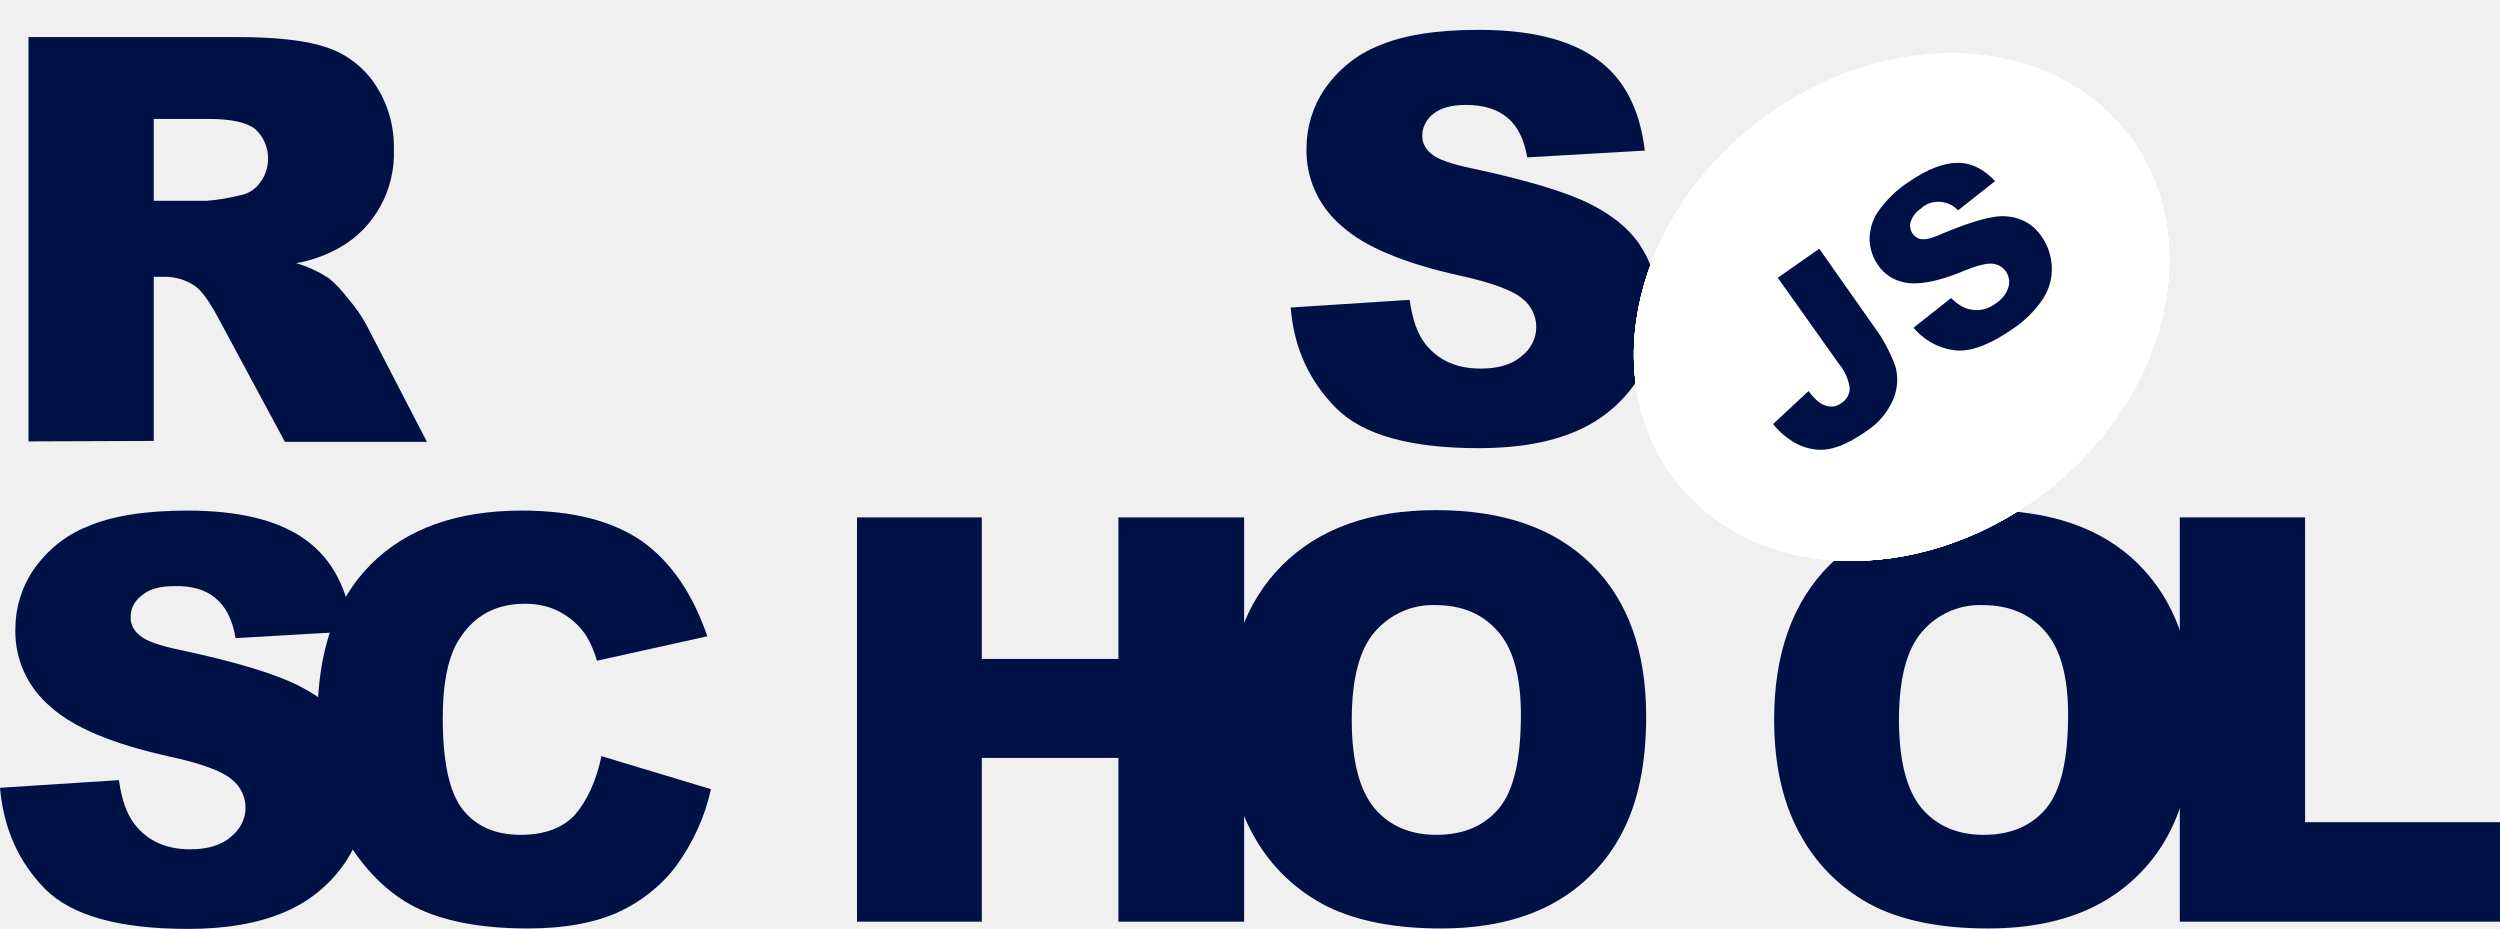
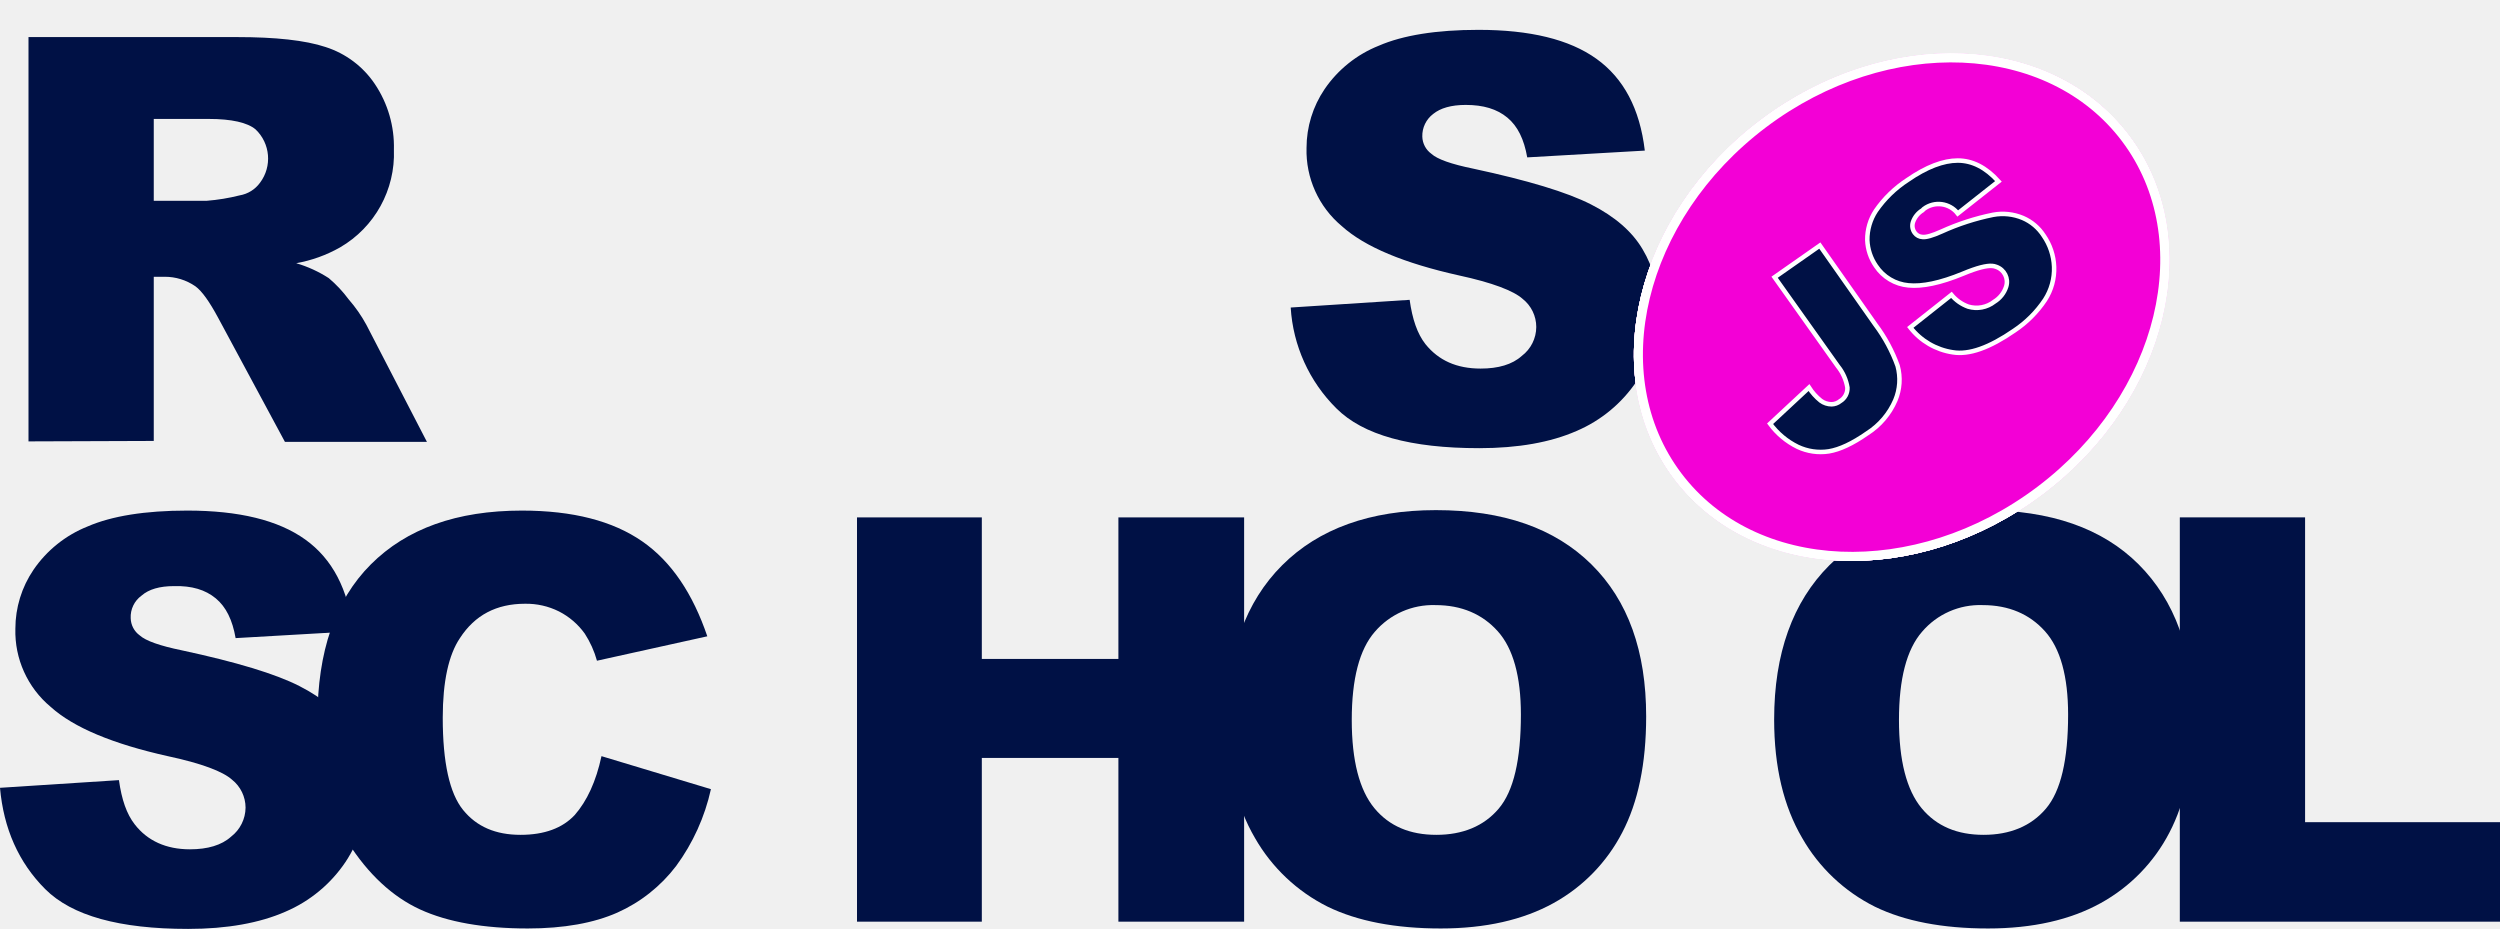
- <svg xmlns="http://www.w3.org/2000/svg" xmlns:xlink="http://www.w3.org/1999/xlink" version="1.1" id="Layer_1" x="0px" y="0px" viewBox="0 0 552.8 205.3" style="enable-background:new 0 0 552.8 205.3;" xml:space="preserve">
-   <style type="text/css">
- 	.st0{fill:#001145;}
- 	.st1{fill:#FFFFFF;}
- 	.st2{clip-path:url(#SVGID_4_);}
- 	.st3{fill:#FFFFFF;stroke:#FFFFFF;stroke-miterlimit:10;}
- 	.st4{clip-path:url(#SVGID_7_);fill:#FFFFFF;stroke:#FFFFFF;stroke-miterlimit:10;}
- 	.st5{clip-path:url(#SVGID_7_);}
- 	.st6{clip-path:url(#SVGID_9_);}
- 	.st7{fill:none;stroke:#FFFFFF;stroke-width:4;stroke-miterlimit:10;}
- 	.st8{fill:#001145;stroke:#FFFFFF;stroke-miterlimit:10;}
- 	.st9{fill:none;stroke:#FFFFFF;stroke-miterlimit:10;}
- </style>
-   <path class="st0" d="M285.4,68l26.3-1.7c0.6,4.3,1.7,7.5,3.5,9.8c2.9,3.6,6.9,5.4,12.2,5.4c3.9,0,7-0.9,9.1-2.8  c2-1.5,3.2-3.9,3.2-6.4c0-2.4-1.1-4.7-3-6.2c-2-1.8-6.7-3.6-14.1-5.2c-12.1-2.7-20.8-6.3-25.9-10.9c-5.1-4.3-8-10.6-7.8-17.3  c0-4.6,1.4-9.2,4-13c3-4.3,7.1-7.7,12-9.6c5.3-2.3,12.7-3.5,22-3.5c11.4,0,20.1,2.1,26.1,6.4c6,4.2,9.6,11,10.7,20.3l-26,1.5  c-0.7-4-2.1-6.9-4.4-8.8s-5.3-2.8-9.2-2.8c-3.2,0-5.6,0.7-7.2,2c-1.5,1.2-2.5,3-2.4,5c0,1.5,0.8,2.9,2,3.8c1.3,1.2,4.4,2.3,9.3,3.3  c12.1,2.6,20.7,5.2,26,7.9s9.1,6,11.4,9.9c2.4,4,3.6,8.6,3.5,13.3c0,5.6-1.6,11.2-4.8,15.9c-3.3,4.9-7.9,8.7-13.3,11  c-5.7,2.5-12.9,3.8-21.5,3.8c-15.2,0-25.7-2.9-31.6-8.8S286.1,77,285.4,68z M6.3,97.6V8.2h46.1c8.5,0,15.1,0.7,19.6,2.2  c4.4,1.4,8.3,4.3,10.9,8.2c2.9,4.3,4.3,9.3,4.2,14.5c0.3,8.8-4.2,17.2-11.9,21.6c-3,1.7-6.3,2.9-9.7,3.5c2.5,0.7,5,1.9,7.2,3.3  c1.7,1.4,3.1,3,4.4,4.7c1.5,1.7,2.8,3.6,3.9,5.6l13.4,25.9H63L48.2,70.2c-1.9-3.5-3.5-5.8-5-6.9c-2-1.4-4.4-2.1-6.8-2.1H34v36.3  L6.3,97.6L6.3,97.6z M34,44.4h11.7c2.5-0.2,4.9-0.6,7.3-1.2c1.8-0.3,3.4-1.3,4.5-2.8c2.7-3.6,2.3-8.7-1-11.8  c-1.8-1.5-5.3-2.3-10.3-2.3H34V44.4z M0,174.2l26.3-1.7c0.6,4.3,1.7,7.5,3.5,9.8c2.8,3.6,6.9,5.5,12.2,5.5c3.9,0,7-0.9,9.1-2.8  c2-1.6,3.2-3.9,3.2-6.4c0-2.4-1.1-4.7-3-6.2c-2-1.8-6.7-3.6-14.2-5.2c-12.1-2.7-20.8-6.3-25.9-10.9c-5.1-4.3-8-10.6-7.8-17.3  c0-4.6,1.4-9.2,4-13c3-4.3,7.1-7.7,12-9.6c5.3-2.3,12.7-3.5,22-3.5c11.4,0,20.1,2.1,26.1,6.4s9.5,11,10.6,20.3l-26,1.5  c-0.7-4-2.1-6.9-4.4-8.8c-2.2-1.9-5.3-2.8-9.2-2.7c-3.2,0-5.6,0.7-7.2,2.1c-1.6,1.2-2.5,3-2.4,5c0,1.5,0.8,2.9,2,3.8  c1.3,1.2,4.4,2.3,9.3,3.3c12.1,2.6,20.7,5.2,26,7.9s9.1,6,11.4,9.9c2.4,4,3.6,8.6,3.6,13.2c0,5.6-1.7,11.1-4.8,15.8  c-3.3,4.9-7.9,8.7-13.3,11c-5.7,2.5-12.9,3.8-21.5,3.8c-15.2,0-25.7-2.9-31.6-8.8C4.1,190.6,0.8,183.2,0,174.2L0,174.2z" />
-   <path class="st0" d="M133,167.2l24.2,7.3c-1.3,6.1-4,11.9-7.7,17c-3.4,4.5-7.9,8-13,10.3c-5.2,2.3-11.8,3.5-19.8,3.5  c-9.7,0-17.7-1.4-23.8-4.2c-6.2-2.8-11.5-7.8-16-14.9c-4.5-7.1-6.7-16.2-6.7-27.3c0-14.8,3.9-26.2,11.8-34.1s19-11.9,33.4-11.9  c11.3,0,20.1,2.3,26.6,6.8c6.4,4.6,11.2,11.6,14.4,21l-24.4,5.4c-0.6-2.1-1.5-4.2-2.7-6c-1.5-2.1-3.4-3.7-5.7-4.9  c-2.3-1.2-4.9-1.7-7.5-1.7c-6.3,0-11.1,2.5-14.4,7.6c-2.5,3.7-3.8,9.6-3.8,17.6c0,9.9,1.5,16.7,4.5,20.4s7.2,5.5,12.7,5.5  c5.3,0,9.3-1.5,12-4.4C129.8,177.1,131.8,172.8,133,167.2L133,167.2z M189.5,114.4h27.6v31.3h30.2v-31.3h27.8v89.4h-27.8v-36.2  h-30.2v36.2h-27.6C189.5,203.8,189.5,114.4,189.5,114.4z" />
-   <path class="st0" d="M271.3,159.1c0-14.6,4.1-26,12.2-34.1s19.5-12.2,34-12.2c14.9,0,26.3,4,34.4,12S364,144,364,158.4  c0,10.5-1.8,19-5.3,25.7c-3.4,6.6-8.7,12-15.2,15.6c-6.7,3.7-15,5.6-24.9,5.6c-10.1,0-18.4-1.6-25-4.8c-6.8-3.4-12.4-8.7-16.1-15.2  C273.4,178.3,271.3,169.6,271.3,159.1z M298.9,159.2c0,9,1.7,15.5,5,19.5c3.3,3.9,7.9,5.9,13.7,5.9c5.9,0,10.5-1.9,13.8-5.8  s4.9-10.8,4.9-20.8c0-8.4-1.7-14.6-5.1-18.4c-3.4-3.9-8-5.8-13.8-5.8c-5.1-0.2-10,2-13.4,5.9S298.9,150.1,298.9,159.2L298.9,159.2z   M392.3,159.1c0-14.6,4.1-26,12.2-34.1s19.5-12.2,34-12.2c14.9,0,26.4,4,34.4,12S485,144,485,158.4c0,10.5-1.8,19-5.3,25.7  c-3.4,6.6-8.7,12-15.2,15.6c-6.7,3.7-15,5.6-24.9,5.6c-10.1,0-18.4-1.6-25-4.8c-6.8-3.4-12.4-8.7-16.1-15.2  C394.4,178.3,392.3,169.6,392.3,159.1z M419.9,159.2c0,9,1.7,15.5,5,19.5c3.3,3.9,7.9,5.9,13.7,5.9c5.9,0,10.5-1.9,13.8-5.8  c3.3-3.9,4.9-10.8,4.9-20.8c0-8.4-1.7-14.6-5.1-18.4c-3.4-3.9-8-5.8-13.8-5.8c-5.1-0.2-10.1,2-13.4,5.9  C421.6,143.6,419.9,150.1,419.9,159.2L419.9,159.2z" />
-   <path class="st0" d="M482.1,114.4h27.6v67.4h43.1v22H482v-89.4H482.1z" />
-   <ellipse transform="matrix(0.7986 -0.6018 0.6018 0.7986 43.8091 266.744)" class="st1" cx="420.5" cy="67.9" rx="63" ry="51.8" />
-   <g>
-     <defs>
-       <ellipse id="SVGID_2_" transform="matrix(0.7986 -0.6018 0.6018 0.7986 43.8091 266.744)" cx="420.5" cy="67.9" rx="63" ry="51.8" />
-     </defs>
-     <clipPath id="SVGID_4_">
-       <use xlink:href="#SVGID_2_" style="overflow:visible;" />
+ <svg xmlns="http://www.w3.org/2000/svg" width="552.8" height="205.3" viewBox="0 0 552.8 205.3">
+   <defs>
+     <style>.a,.b,.i,.k{fill:none;}.b{clip-path:url(#a);}.c,.j{fill:#001145;}.d,.f{fill:#fff;}.e{clip-path:url(#b);}.f,.h,.i,.j,.k{stroke:#fff;stroke-miterlimit:10;}.g{clip-path:url(#c);}.h{fill:#f300d6;}.i{stroke-width:4px;}</style>
+     <clipPath id="a">
+       <rect class="a" x="331.08" y="-14.44" width="179.79" height="165.09" transform="translate(239.48 454) rotate(-74)" />
    </clipPath>
-     <g class="st2">
-       <path class="st3" d="M299.3,56.5L442.9-51.7l99.4,131.9L398.7,188.4L299.3,56.5z" />
-       <g>
-         <g>
-           <defs>
-             <rect id="SVGID_6_" x="330.9" y="-14.2" transform="matrix(0.7986 -0.6018 0.6018 0.7986 43.5894 267.0016)" width="179.8" height="165.1" />
-           </defs>
-           <clipPath id="SVGID_7_">
-             <use xlink:href="#SVGID_6_" style="overflow:visible;" />
-           </clipPath>
-           <ellipse transform="matrix(0.7986 -0.6018 0.6018 0.7986 43.8091 266.744)" class="st4" cx="420.5" cy="67.9" rx="63" ry="51.8" />
-           <g class="st5">
-             <defs>
-               <ellipse id="SVGID_8_" transform="matrix(0.7986 -0.6018 0.6018 0.7986 43.8091 266.744)" cx="420.5" cy="67.9" rx="63" ry="51.8" />
-             </defs>
-             <clipPath id="SVGID_9_">
-               <use xlink:href="#SVGID_8_" style="overflow:visible;" />
-             </clipPath>
-             <g id="Layer_2_1_" class="st6">
-               <ellipse transform="matrix(0.7986 -0.6018 0.6018 0.7986 43.8091 266.744)" class="st7" cx="420.5" cy="67.9" rx="63" ry="51.8" />
-               <path class="st8" d="M392.4,61.3l10-7l12.3,17.5c2.1,2.8,3.7,5.8,4.9,9.1c0.7,2.5,0.5,5.2-0.5,7.6c-1.3,3-3.4,5.5-6.2,7.3        c-3.3,2.3-6.1,3.6-8.5,4c-2.3,0.4-4.7,0-6.9-1c-2.4-1.2-4.5-2.9-6.1-5.1l8.6-8c0.7,1.1,1.6,2.1,2.6,2.9        c0.7,0.5,1.5,0.8,2.4,0.8c0.7,0,1.4-0.3,1.9-0.7c1-0.6,1.7-1.8,1.6-3c-0.3-1.7-1-3.4-2.1-4.7L392.4,61.3L392.4,61.3z         M422.4,72.4l9.1-7.2c1,1.2,2.3,2.1,3.7,2.6c2,0.6,4.1,0.2,5.8-1.1c1.2-0.8,2.2-1.9,2.6-3.3c0.6-1.8-0.4-3.8-2.2-4.4        c-0.3-0.1-0.6-0.2-0.9-0.2c-1.2-0.1-3.3,0.4-6.4,1.7c-5.1,2.1-9.1,2.9-12.1,2.6c-2.9-0.3-5.6-1.8-7.2-4.3        c-1.2-1.7-1.8-3.7-1.9-5.7c0-2.3,0.6-4.6,1.9-6.5c1.9-2.7,4.2-5,7-6.8c4.2-2.9,7.9-4.3,11.1-4.3s6.2,1.5,9,4.6l-9,7.1        c-1.8-2.3-5.2-2.8-7.5-1l-0.3,0.3c-1,0.6-1.7,1.5-2.1,2.6c-0.3,0.8-0.1,1.7,0.4,2.4c0.4,0.5,1,0.9,1.7,0.9        c0.8,0.1,2.2-0.3,4.2-1.2c5-2.1,8.8-3.3,11.4-3.7c2.2-0.4,4.5-0.2,6.6,0.7c1.9,0.8,3.5,2.2,4.6,3.9c1.4,2,2.2,4.4,2.3,6.9        c0.1,2.6-0.6,5.1-2,7.3c-1.8,2.7-4.1,5-6.8,6.8c-5.5,3.8-10,5.4-13.6,4.8C427.9,77.3,424.7,75.3,422.4,72.4L422.4,72.4z" />
-               <g>
-                 <ellipse id="SVGID_5_" transform="matrix(0.7986 -0.6018 0.6018 0.7986 43.8091 266.744)" class="st9" cx="420.5" cy="67.9" rx="63" ry="51.8" />
-               </g>
-             </g>
-           </g>
-           <g class="st5">
-             <rect id="SVGID_3_" x="330.9" y="-14.2" transform="matrix(0.7986 -0.6018 0.6018 0.7986 43.5894 267.0016)" class="st9" width="179.8" height="165.1" />
-           </g>
-         </g>
-         <g>
-           <ellipse id="SVGID_1_" transform="matrix(0.7986 -0.6018 0.6018 0.7986 43.8091 266.744)" class="st9" cx="420.5" cy="67.9" rx="63" ry="51.8" />
-         </g>
+     <clipPath id="b">
+       <ellipse class="a" cx="420.48" cy="67.91" rx="63" ry="51.8" transform="translate(43.8 266.73) rotate(-37)" />
+     </clipPath>
+     <clipPath id="c">
+       <rect class="b" x="330.88" y="-14.2" width="179.79" height="165.09" transform="translate(43.6 266.99) rotate(-37)" />
+     </clipPath>
+   </defs>
+   <path class="c" d="M285.4,68l26.3-1.7c.6,4.3,1.7,7.5,3.5,9.8,2.9,3.6,6.9,5.4,12.2,5.4,3.9,0,7-.9,9.1-2.8a8.05,8.05,0,0,0,3.2-6.4,7.92,7.92,0,0,0-3-6.2c-2-1.8-6.7-3.6-14.1-5.2-12.1-2.7-20.8-6.3-25.9-10.9a21.72,21.72,0,0,1-7.8-17.3,23.18,23.18,0,0,1,4-13,26.29,26.29,0,0,1,12-9.6c5.3-2.3,12.7-3.5,22-3.5C338.3,6.6,347,8.7,353,13s9.6,11,10.7,20.3l-26,1.5c-.7-4-2.1-6.9-4.4-8.8s-5.3-2.8-9.2-2.8c-3.2,0-5.6.7-7.2,2a6.07,6.07,0,0,0-2.4,5,4.83,4.83,0,0,0,2,3.8q1.95,1.8,9.3,3.3c12.1,2.6,20.7,5.2,26,7.9s9.1,6,11.4,9.9a24.77,24.77,0,0,1,3.5,13.3,28.29,28.29,0,0,1-4.8,15.9,30.34,30.34,0,0,1-13.3,11c-5.7,2.5-12.9,3.8-21.5,3.8-15.2,0-25.7-2.9-31.6-8.8A34.32,34.32,0,0,1,285.4,68ZM6.3,97.6V8.2H52.4c8.5,0,15.1.7,19.6,2.2a20.71,20.71,0,0,1,10.9,8.2,24.84,24.84,0,0,1,4.2,14.5A23.92,23.92,0,0,1,75.2,54.7a30.5,30.5,0,0,1-9.7,3.5,27.61,27.61,0,0,1,7.2,3.3,27.89,27.89,0,0,1,4.4,4.7A31.16,31.16,0,0,1,81,71.8L94.4,97.7H63L48.2,70.2c-1.9-3.5-3.5-5.8-5-6.9a11.87,11.87,0,0,0-6.8-2.1H34V97.5l-27.7.1ZM34,44.4H45.7A44.47,44.47,0,0,0,53,43.2a7,7,0,0,0,4.5-2.8,8.89,8.89,0,0,0-1-11.8c-1.8-1.5-5.3-2.3-10.3-2.3H34ZM0,174.2l26.3-1.7c.6,4.3,1.7,7.5,3.5,9.8,2.8,3.6,6.9,5.5,12.2,5.5,3.9,0,7-.9,9.1-2.8a8.2,8.2,0,0,0,3.2-6.4,7.92,7.92,0,0,0-3-6.2c-2-1.8-6.7-3.6-14.2-5.2-12.1-2.7-20.8-6.3-25.9-10.9A21.72,21.72,0,0,1,3.4,139a23.18,23.18,0,0,1,4-13,26.29,26.29,0,0,1,12-9.6c5.3-2.3,12.7-3.5,22-3.5,11.4,0,20.1,2.1,26.1,6.4s9.5,11,10.6,20.3l-26,1.5c-.7-4-2.1-6.9-4.4-8.8s-5.3-2.8-9.2-2.7q-4.8,0-7.2,2.1a5.81,5.81,0,0,0-2.4,5,4.83,4.83,0,0,0,2,3.8q2,1.8,9.3,3.3c12.1,2.6,20.7,5.2,26,7.9s9.1,6,11.4,9.9a25.69,25.69,0,0,1,3.6,13.2,28.76,28.76,0,0,1-4.8,15.8,30.34,30.34,0,0,1-13.3,11c-5.7,2.5-12.9,3.8-21.5,3.8-15.2,0-25.7-2.9-31.6-8.8S.8,183.2,0,174.2Z" />
+   <path class="c" d="M133,167.2l24.2,7.3a45.16,45.16,0,0,1-7.7,17,33.5,33.5,0,0,1-13,10.3c-5.2,2.3-11.8,3.5-19.8,3.5-9.7,0-17.7-1.4-23.8-4.2s-11.5-7.8-16-14.9-6.7-16.2-6.7-27.3c0-14.8,3.9-26.2,11.8-34.1s19-11.9,33.4-11.9c11.3,0,20.1,2.3,26.6,6.8s11.2,11.6,14.4,21L132,146.1a21.65,21.65,0,0,0-2.7-6,15.87,15.87,0,0,0-5.7-4.9,16.17,16.17,0,0,0-7.5-1.7c-6.3,0-11.1,2.5-14.4,7.6-2.5,3.7-3.8,9.6-3.8,17.6q0,14.85,4.5,20.4c3,3.7,7.2,5.5,12.7,5.5,5.3,0,9.3-1.5,12-4.4,2.7-3.1,4.7-7.4,5.9-13Zm56.5-52.8h27.6v31.3h30.2V114.4h27.8v89.4H247.3V167.6H217.1v36.2H189.5Z" />
+   <path class="c" d="M271.3,159.1c0-14.6,4.1-26,12.2-34.1s19.5-12.2,34-12.2c14.9,0,26.3,4,34.4,12S364,144,364,158.4c0,10.5-1.8,19-5.3,25.7a37.47,37.47,0,0,1-15.2,15.6c-6.7,3.7-15,5.6-24.9,5.6-10.1,0-18.4-1.6-25-4.8a38.11,38.11,0,0,1-16.1-15.2C273.4,178.3,271.3,169.6,271.3,159.1Zm27.6.1c0,9,1.7,15.5,5,19.5s7.9,5.9,13.7,5.9,10.5-1.9,13.8-5.8,4.9-10.8,4.9-20.8c0-8.4-1.7-14.6-5.1-18.4s-8-5.8-13.8-5.8a16.93,16.93,0,0,0-13.4,5.9q-5.1,5.85-5.1,19.5Zm93.4-.1c0-14.6,4.1-26,12.2-34.1s19.5-12.2,34-12.2c14.9,0,26.4,4,34.4,12S485,144,485,158.4c0,10.5-1.8,19-5.3,25.7a37.47,37.47,0,0,1-15.2,15.6c-6.7,3.7-15,5.6-24.9,5.6-10.1,0-18.4-1.6-25-4.8a38.11,38.11,0,0,1-16.1-15.2C394.4,178.3,392.3,169.6,392.3,159.1Zm27.6.1c0,9,1.7,15.5,5,19.5s7.9,5.9,13.7,5.9,10.5-1.9,13.8-5.8,4.9-10.8,4.9-20.8c0-8.4-1.7-14.6-5.1-18.4s-8-5.8-13.8-5.8a16.8,16.8,0,0,0-13.4,5.9q-5.1,5.85-5.1,19.5Z" />
+   <path class="c" d="M482.1,114.4h27.6v67.4h43.1v22H482V114.4Z" />
+   <ellipse class="d" cx="420.48" cy="67.91" rx="63" ry="51.8" transform="translate(43.8 266.73) rotate(-37)" />
+   <g class="e">
+     <path class="f" d="M299.3,56.5,442.9-51.7,542.3,80.2,398.7,188.4Z" />
+     <g class="g">
+       <ellipse class="h" cx="420.48" cy="67.91" rx="63" ry="51.8" transform="translate(43.8 266.73) rotate(-37)" />
+       <g class="e">
+         <ellipse class="i" cx="420.48" cy="67.91" rx="63" ry="51.8" transform="translate(43.8 266.73) rotate(-37)" />
+         <path class="j" d="M392.4,61.3l10-7,12.3,17.5a34.78,34.78,0,0,1,4.9,9.1,11.67,11.67,0,0,1-.5,7.6,16.28,16.28,0,0,1-6.2,7.3c-3.3,2.3-6.1,3.6-8.5,4a11.84,11.84,0,0,1-6.9-1,16.7,16.7,0,0,1-6.1-5.1l8.6-8a12,12,0,0,0,2.6,2.9,4.07,4.07,0,0,0,2.4.8,3.16,3.16,0,0,0,1.9-.7,3.31,3.31,0,0,0,1.6-3,10.05,10.05,0,0,0-2.1-4.7l-14-19.7Zm30,11.1,9.1-7.2a8.64,8.64,0,0,0,3.7,2.6,6.4,6.4,0,0,0,5.8-1.1,6.07,6.07,0,0,0,2.6-3.3,3.51,3.51,0,0,0-2.2-4.4,2.92,2.92,0,0,0-.9-.2c-1.2-.1-3.3.4-6.4,1.7-5.1,2.1-9.1,2.9-12.1,2.6a9.65,9.65,0,0,1-7.2-4.3,10.78,10.78,0,0,1-1.9-5.7,11.5,11.5,0,0,1,1.9-6.5,25.18,25.18,0,0,1,7-6.8c4.2-2.9,7.9-4.3,11.1-4.3s6.2,1.5,9,4.6l-9,7.1a5.39,5.39,0,0,0-7.5-1l-.3.3a4.91,4.91,0,0,0-2.1,2.6,2.6,2.6,0,0,0,.4,2.4,2.23,2.23,0,0,0,1.7.9q1.2.15,4.2-1.2a53.14,53.14,0,0,1,11.4-3.7,11.51,11.51,0,0,1,6.6.7,10.3,10.3,0,0,1,4.6,3.9,12.93,12.93,0,0,1,2.3,6.9,12.59,12.59,0,0,1-2,7.3,24.46,24.46,0,0,1-6.8,6.8c-5.5,3.8-10,5.4-13.6,4.8a14.68,14.68,0,0,1-9.4-5.5Z" />
+         <ellipse class="k" cx="420.48" cy="67.91" rx="63" ry="51.8" transform="translate(43.8 266.73) rotate(-37)" />
      </g>
+       <g class="g">
+         <rect class="k" x="330.88" y="-14.2" width="179.79" height="165.09" transform="translate(43.6 266.99) rotate(-37)" />
+       </g>
+       <ellipse class="k" cx="420.48" cy="67.91" rx="63" ry="51.8" transform="translate(43.8 266.73) rotate(-37)" />
    </g>
  </g>
</svg>
